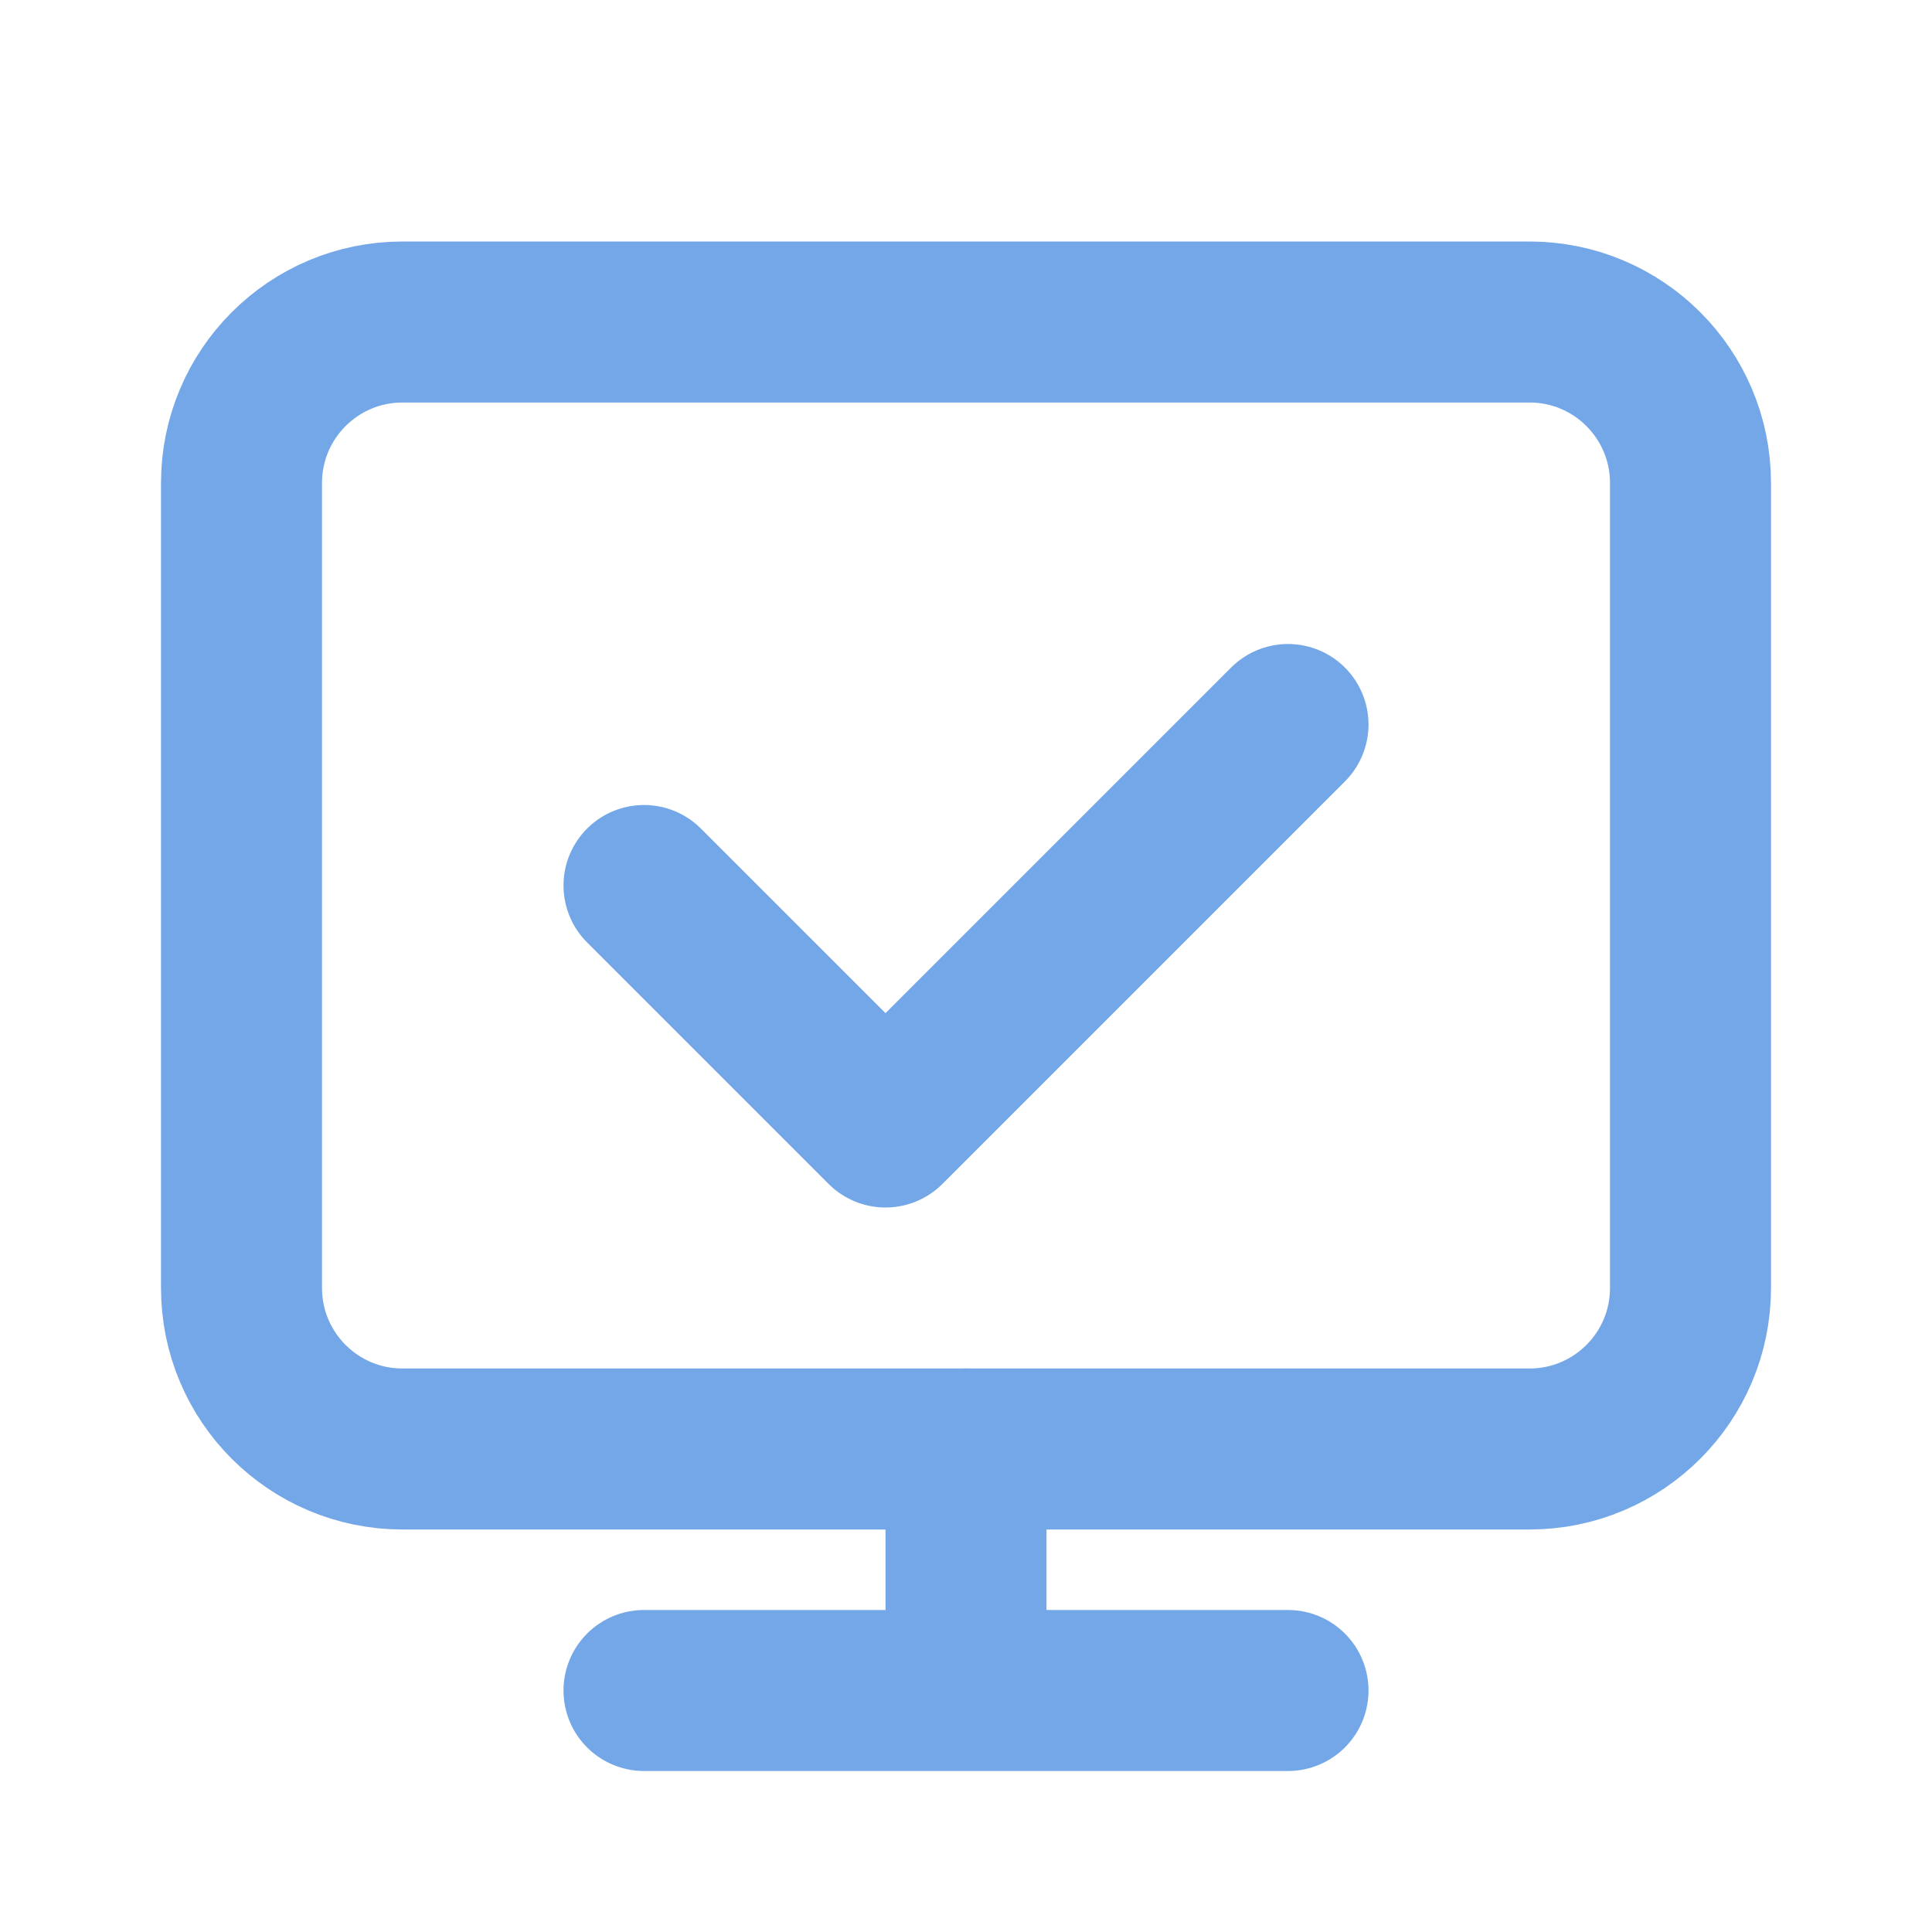
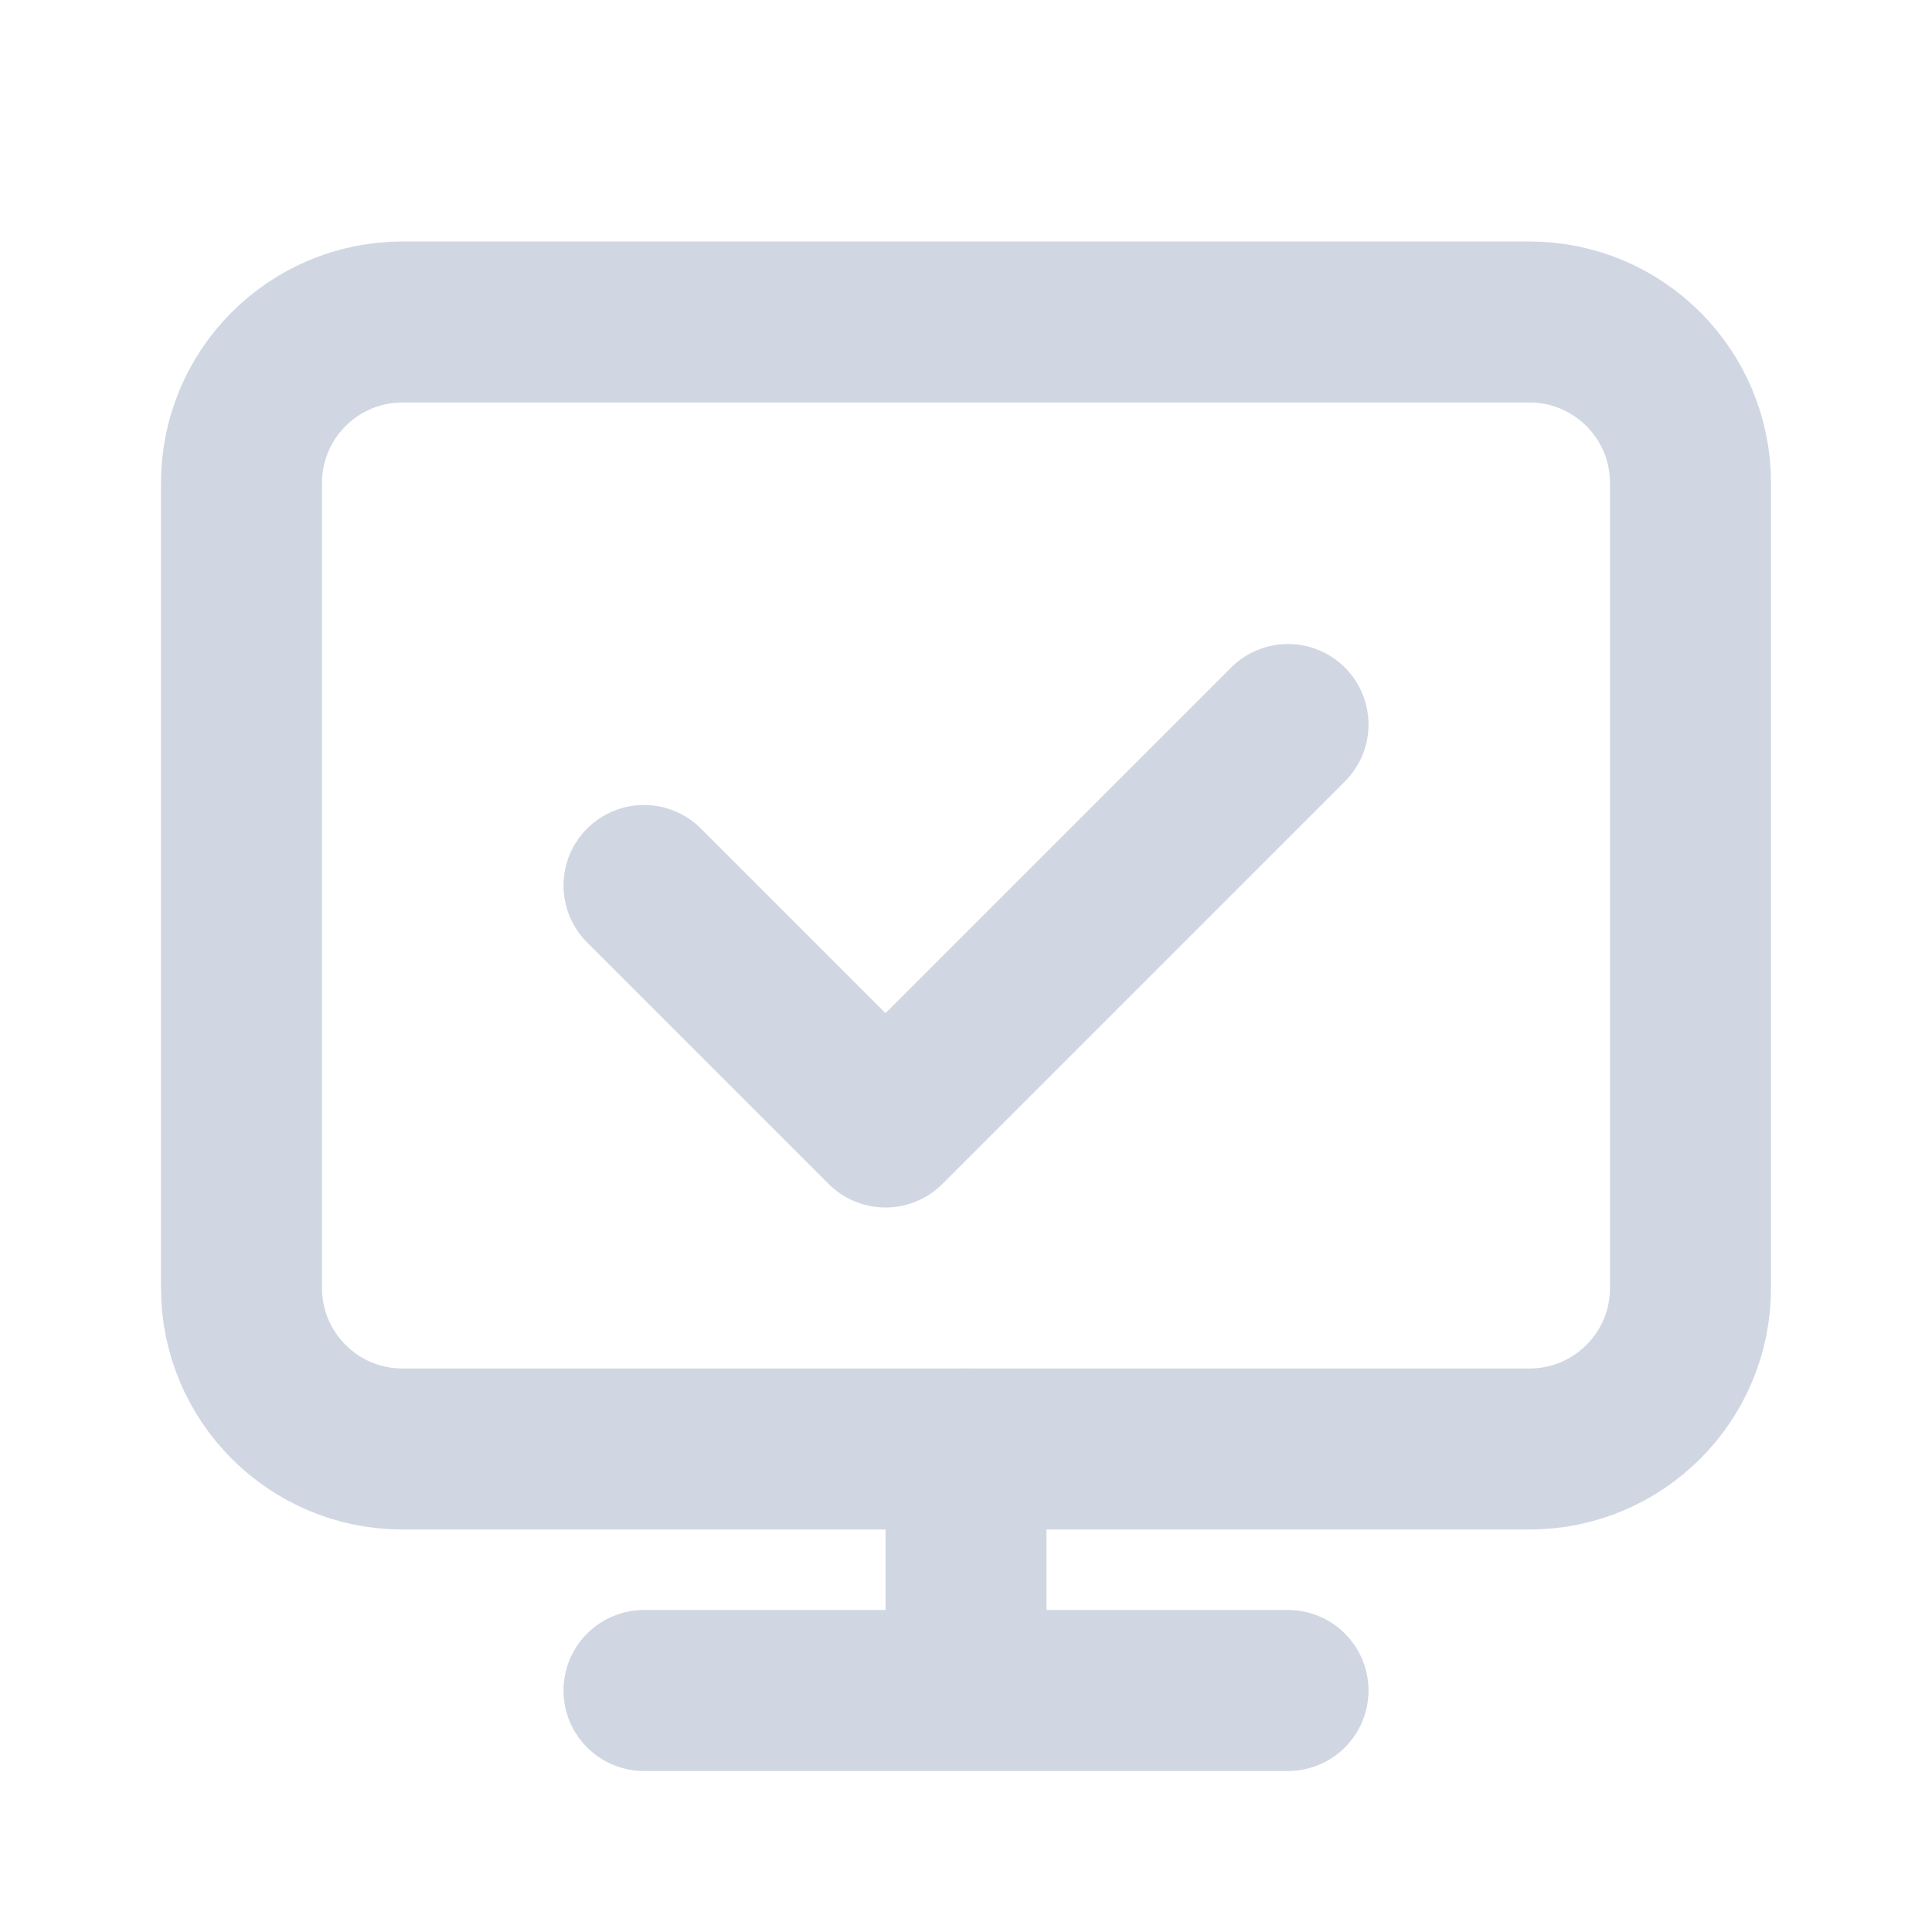
- <svg xmlns="http://www.w3.org/2000/svg" viewBox="0 0 24 24" fill="none" stroke="#74a7e8" stroke-width="2" stroke-linecap="round" stroke-linejoin="round">
+ <svg xmlns="http://www.w3.org/2000/svg" viewBox="0 0 24 24" fill="none" stroke="#d0d7e2" stroke-width="2" stroke-linecap="round" stroke-linejoin="round">
  <rect x="3" y="4" width="18" height="14" rx="2" />
  <path d="M8 21h8M12 18v3M8 11l3 3 5-5" />
</svg>
